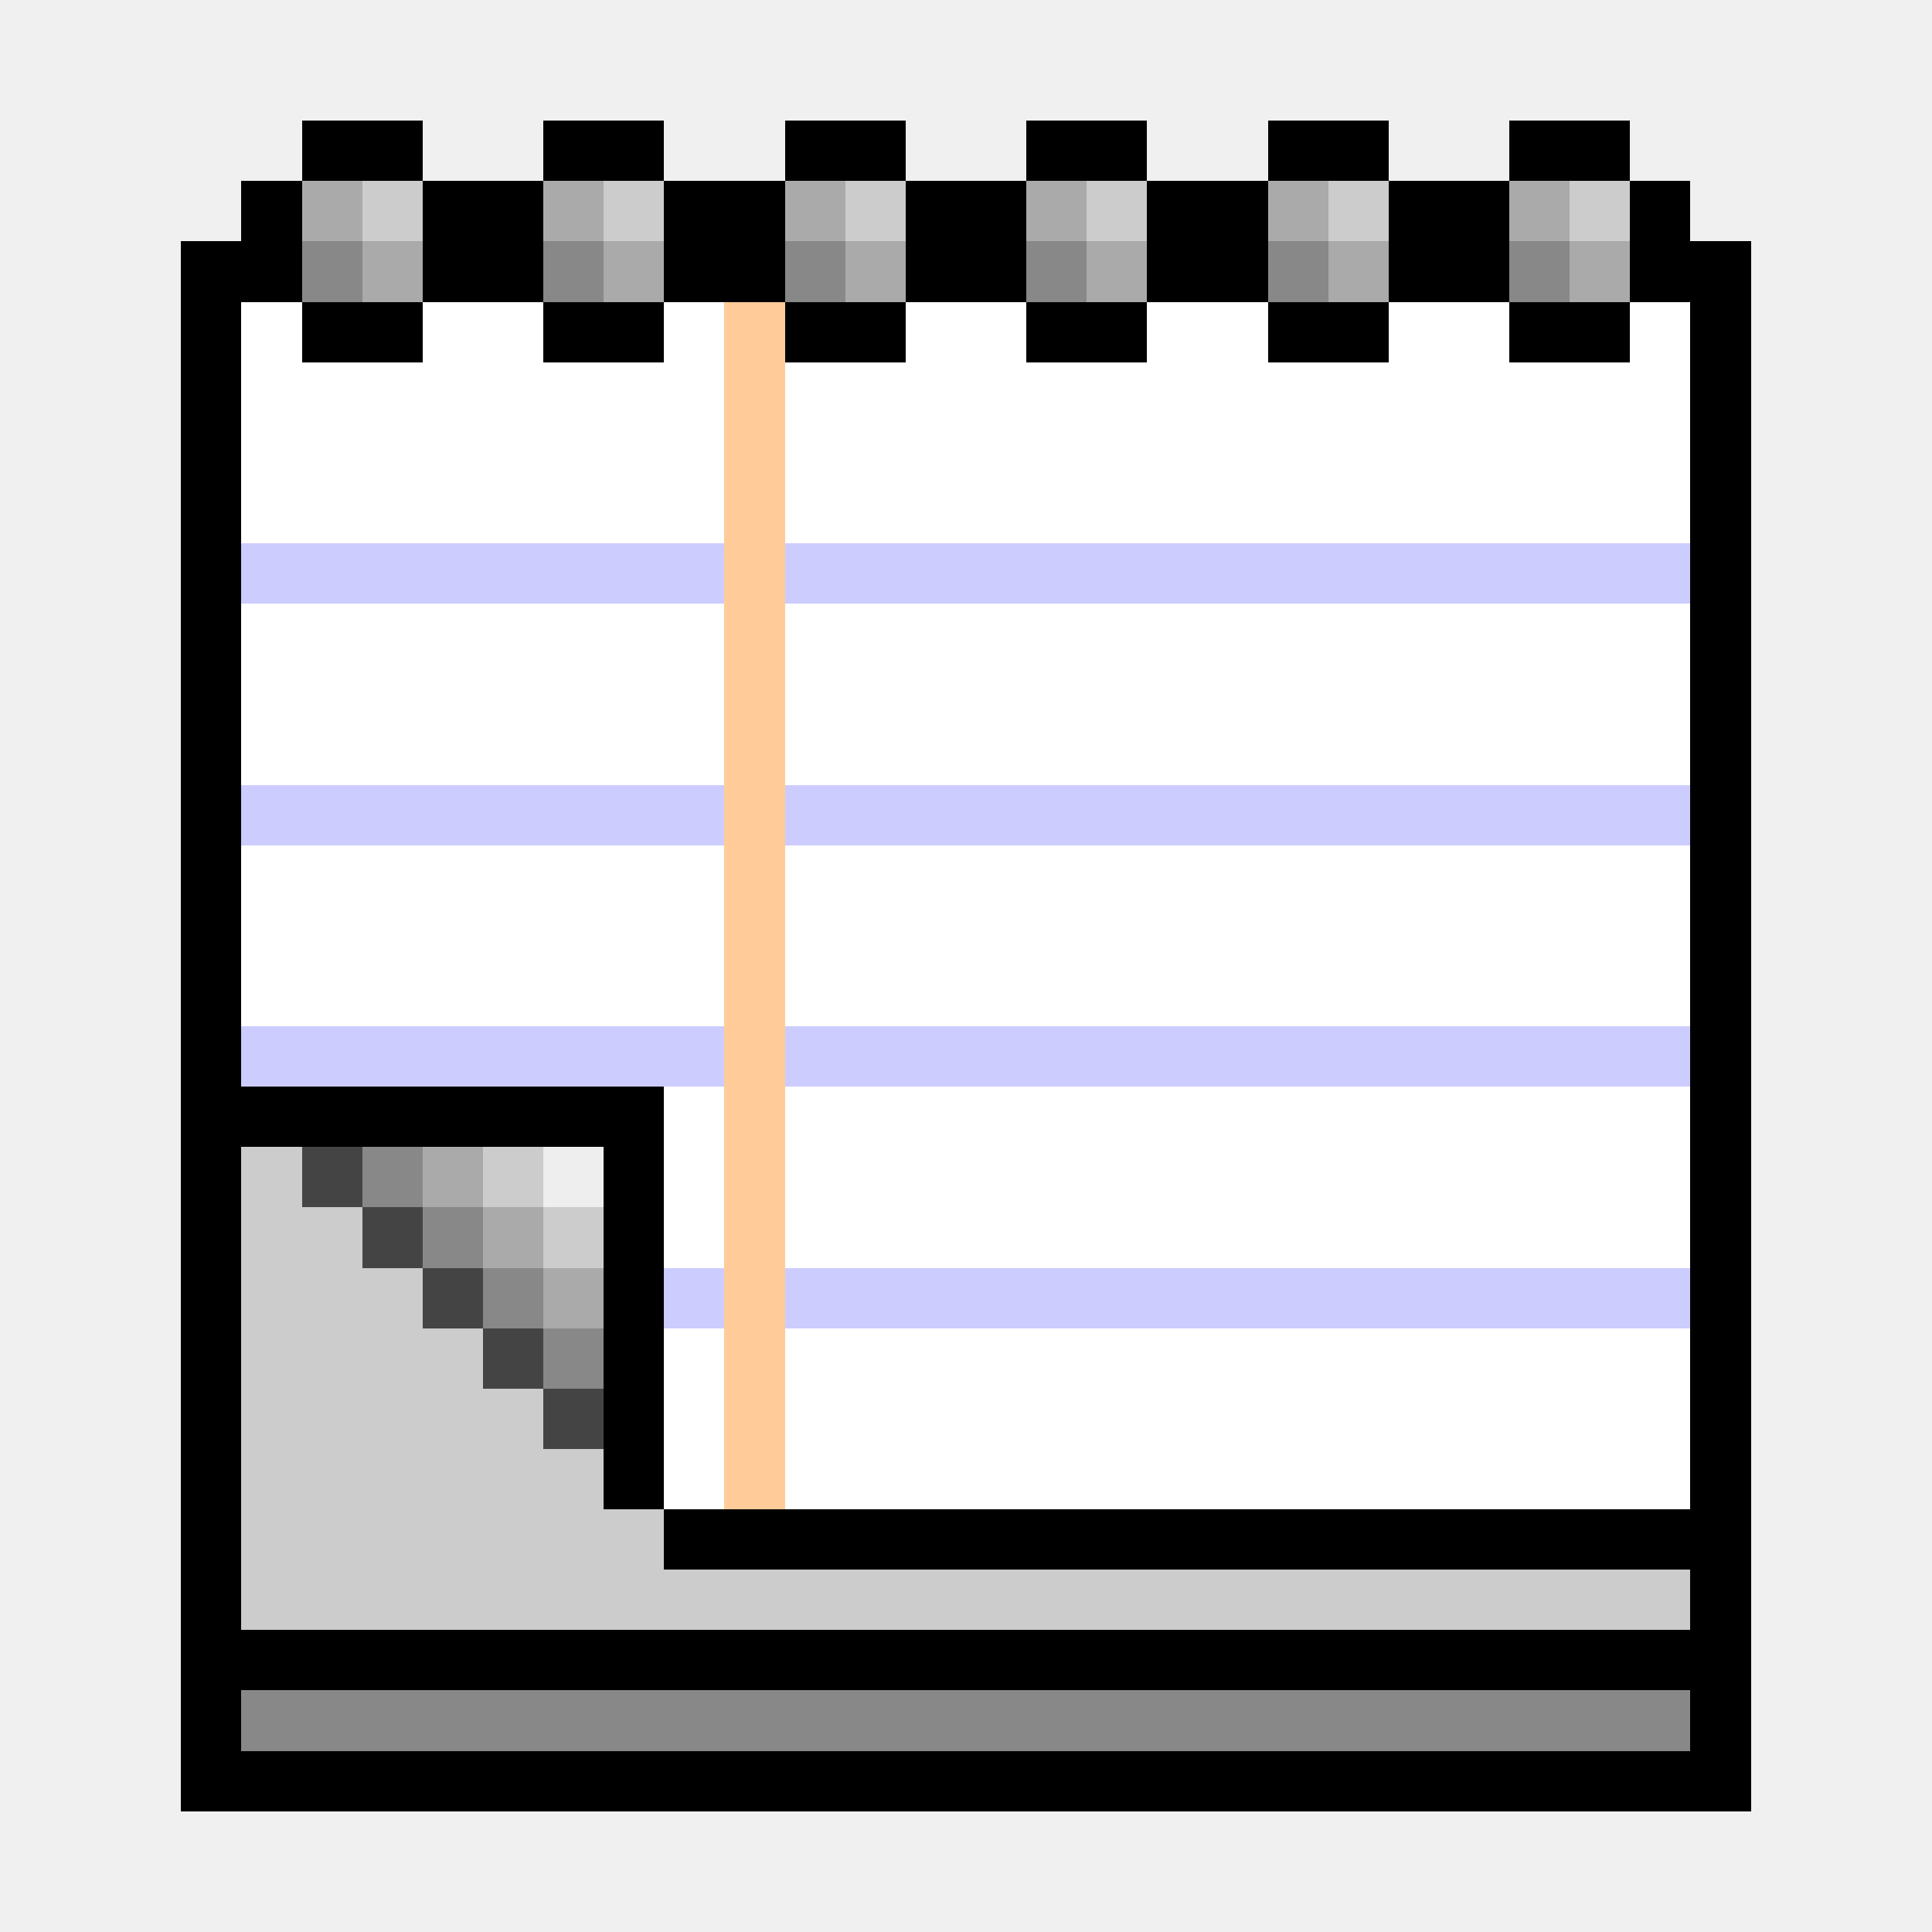
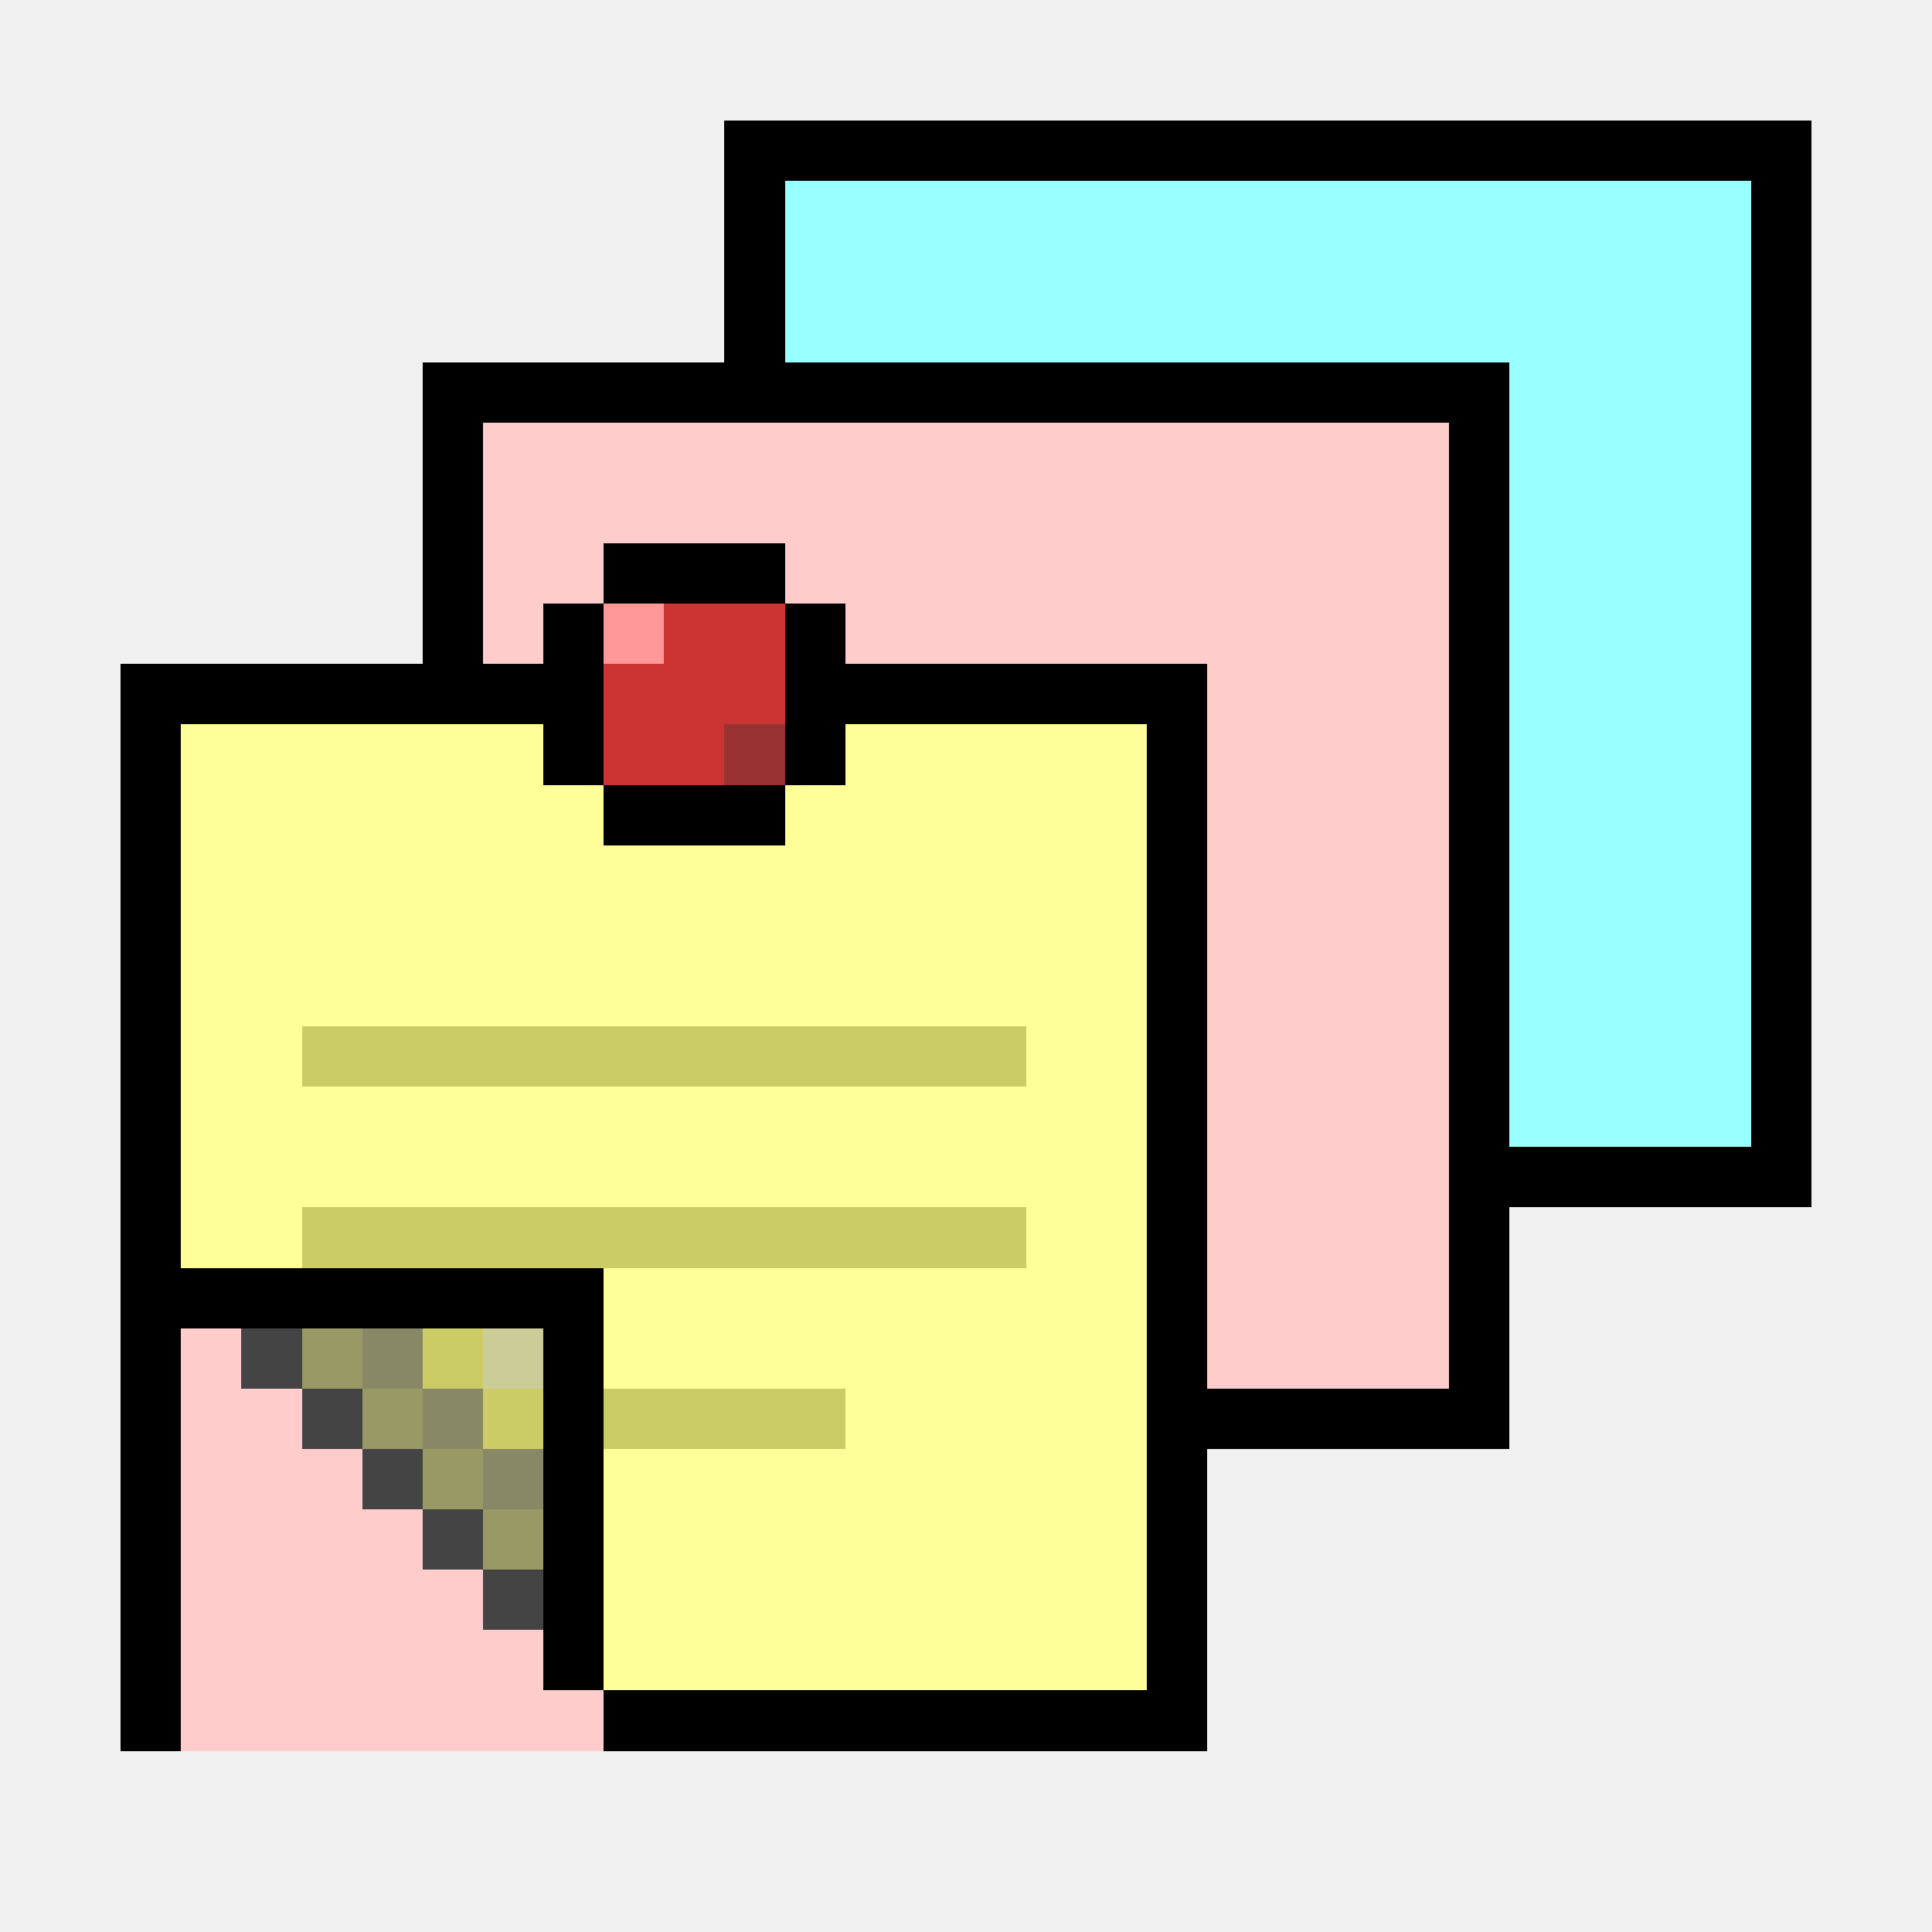
<svg xmlns="http://www.w3.org/2000/svg" width="32" height="32" viewBox="0 0 32 32" shape-rendering="crispEdges">
-   <path fill="#000000" d="M5 2h2v1H5zM9 2h2v1H9zM13 2h2v1H13zM17 2h2v1H17zM21 2h2v1H21zM25 2h2v1H25zM4 3h1v1H4zM7 3h2v1H7zM11 3h2v1H11zM15 3h2v1H15zM19 3h2v1H19zM23 3h2v1H23zM27 3h1v1H27zM3 4h2v1H3zM7 4h2v1H7zM11 4h2v1H11zM15 4h2v1H15zM19 4h2v1H19zM23 4h2v1H23zM27 4h2v1H27zM3 5h1v1H3zM5 5h2v1H5zM9 5h2v1H9zM13 5h2v1H13zM17 5h2v1H17zM21 5h2v1H21zM25 5h2v1H25zM28 5h1v1H28zM3 6h1v1H3zM28 6h1v1H28zM3 7h1v1H3zM28 7h1v1H28zM3 8h1v1H3zM28 8h1v1H28zM3 9h1v1H3zM28 9h1v1H28zM3 10h1v1H3zM28 10h1v1H28zM3 11h1v1H3zM28 11h1v1H28zM3 12h1v1H3zM28 12h1v1H28zM3 13h1v1H3zM28 13h1v1H28zM3 14h1v1H3zM28 14h1v1H28zM3 15h1v1H3zM28 15h1v1H28zM3 16h1v1H3zM28 16h1v1H28zM3 17h1v1H3zM28 17h1v1H28zM3 18h8v1H3zM28 18h1v1H28zM3 19h1v1H3zM10 19h1v1H10zM28 19h1v1H28zM3 20h1v1H3zM10 20h1v1H10zM28 20h1v1H28zM3 21h1v1H3zM10 21h1v1H10zM28 21h1v1H28zM3 22h1v1H3zM10 22h1v1H10zM28 22h1v1H28zM3 23h1v1H3zM10 23h1v1H10zM28 23h1v1H28zM3 24h1v1H3zM10 24h1v1H10zM28 24h1v1H28zM3 25h1v1H3zM11 25h18v1H11zM3 26h1v1H3zM28 26h1v1H28zM3 27h26v1H3zM3 28h1v1H3zM28 28h1v1H28zM3 29h26v1H3z" />
-   <path fill="#aaaaaa" d="M5 3h1v1H5zM9 3h1v1H9zM13 3h1v1H13zM17 3h1v1H17zM21 3h1v1H21zM25 3h1v1H25zM6 4h1v1H6zM10 4h1v1H10zM14 4h1v1H14zM18 4h1v1H18zM22 4h1v1H22zM26 4h1v1H26zM7 19h1v1H7zM8 20h1v1H8zM9 21h1v1H9z" />
-   <path fill="#cccccc" d="M6 3h1v1H6zM10 3h1v1H10zM14 3h1v1H14zM18 3h1v1H18zM22 3h1v1H22zM26 3h1v1H26zM4 19h1v1H4zM8 19h1v1H8zM4 20h2v1H4zM9 20h1v1H9zM4 21h3v1H4zM4 22h4v1H4zM4 23h5v1H4zM4 24h6v1H4zM4 25h7v1H4zM4 26h24v1H4z" />
-   <path fill="#888888" d="M5 4h1v1H5zM9 4h1v1H9zM13 4h1v1H13zM17 4h1v1H17zM21 4h1v1H21zM25 4h1v1H25zM6 19h1v1H6zM7 20h1v1H7zM8 21h1v1H8zM9 22h1v1H9zM4 28h24v1H4z" />
-   <path fill="#ffffff" d="M4 5h1v1H4zM7 5h2v1H7zM11 5h1v1H11zM15 5h2v1H15zM19 5h2v1H19zM23 5h2v1H23zM27 5h1v1H27zM4 6h8v1H4zM13 6h15v1H13zM4 7h8v1H4zM13 7h15v1H13zM4 8h8v1H4zM13 8h15v1H13zM4 10h8v1H4zM13 10h15v1H13zM4 11h8v1H4zM13 11h15v1H13zM4 12h8v1H4zM13 12h15v1H13zM4 14h8v1H4zM13 14h15v1H13zM4 15h8v1H4zM13 15h15v1H13zM4 16h8v1H4zM13 16h15v1H13zM11 18h1v1H11zM13 18h15v1H13zM11 19h1v1H11zM13 19h15v1H13zM11 20h1v1H11zM13 20h15v1H13zM11 22h1v1H11zM13 22h15v1H13zM11 23h1v1H11zM13 23h15v1H13zM11 24h1v1H11zM13 24h15v1H13z" />
-   <path fill="#ffcc99" d="M12 5h1v1H12zM12 6h1v1H12zM12 7h1v1H12zM12 8h1v1H12zM12 9h1v1H12zM12 10h1v1H12zM12 11h1v1H12zM12 12h1v1H12zM12 13h1v1H12zM12 14h1v1H12zM12 15h1v1H12zM12 16h1v1H12zM12 17h1v1H12zM12 18h1v1H12zM12 19h1v1H12zM12 20h1v1H12zM12 21h1v1H12zM12 22h1v1H12zM12 23h1v1H12zM12 24h1v1H12z" />
-   <path fill="#ccccff" d="M4 9h8v1H4zM13 9h15v1H13zM4 13h8v1H4zM13 13h15v1H13zM4 17h8v1H4zM13 17h15v1H13zM11 21h1v1H11zM13 21h15v1H13z" />
-   <path fill="#444444" d="M5 19h1v1H5zM6 20h1v1H6zM7 21h1v1H7zM8 22h1v1H8zM9 23h1v1H9z" />
-   <path fill="#eeeeee" d="M9 19h1v1H9z" />
+   <path fill="#000000" d="M12 2h18v1H12zM12 3h1v1H12zM29 3h1v1H29zM12 4h1v1H12zM29 4h1v1H29zM12 5h1v1H12zM29 5h1v1H29zM7 6h18v1H7zM29 6h1v1H29zM7 7h1v1H7zM24 7h1v1H24zM29 7h1v1H29zM7 8h1v1H7zM24 8h1v1H24zM29 8h1v1H29zM7 9h1v1H7zM10 9h3v1H10zM24 9h1v1H24zM29 9h1v1H29zM7 10h1v1H7zM9 10h1v1H9zM13 10h1v1H13zM24 10h1v1H24zM29 10h1v1H29zM2 11h8v1H2zM13 11h7v1H13zM24 11h1v1H24zM29 11h1v1H29zM2 12h1v1H2zM9 12h1v1H9zM13 12h1v1H13zM19 12h1v1H19zM24 12h1v1H24zM29 12h1v1H29zM2 13h1v1H2zM10 13h3v1H10zM19 13h1v1H19zM24 13h1v1H24zM29 13h1v1H29zM2 14h1v1H2zM19 14h1v1H19zM24 14h1v1H24zM29 14h1v1H29zM2 15h1v1H2zM19 15h1v1H19zM24 15h1v1H24zM29 15h1v1H29zM2 16h1v1H2zM19 16h1v1H19zM24 16h1v1H24zM29 16h1v1H29zM2 17h1v1H2zM19 17h1v1H19zM24 17h1v1H24zM29 17h1v1H29zM2 18h1v1H2zM19 18h1v1H19zM24 18h1v1H24zM29 18h1v1H29zM2 19h1v1H2zM19 19h1v1H19zM24 19h6v1H24zM2 20h1v1H2zM19 20h1v1H19zM24 20h1v1H24zM2 21h8v1H2zM19 21h1v1H19zM24 21h1v1H24zM2 22h1v1H2zM9 22h1v1H9zM19 22h1v1H19zM24 22h1v1H24zM2 23h1v1H2zM9 23h1v1H9zM19 23h6v1H19zM2 24h1v1H2zM9 24h1v1H9zM19 24h1v1H19zM2 25h1v1H2zM9 25h1v1H9zM19 25h1v1H19zM2 26h1v1H2zM9 26h1v1H9zM19 26h1v1H19zM2 27h1v1H2zM9 27h1v1H9zM19 27h1v1H19zM2 28h1v1H2zM10 28h10v1H10z" />
+   <path fill="#99ffff" d="M13 3h16v1H13zM13 4h16v1H13zM13 5h16v1H13zM25 6h4v1H25zM25 7h4v1H25zM25 8h4v1H25zM25 9h4v1H25zM25 10h4v1H25zM25 11h4v1H25zM25 12h4v1H25zM25 13h4v1H25zM25 14h4v1H25zM25 15h4v1H25zM25 16h4v1H25zM25 17h4v1H25zM25 18h4v1H25z" />
+   <path fill="#ffcccc" d="M8 7h16v1H8zM8 8h16v1H8zM8 9h2v1H8zM13 9h11v1H13zM8 10h1v1H8zM14 10h10v1H14zM20 11h4v1H20zM20 12h4v1H20zM20 13h4v1H20zM20 14h4v1H20zM20 15h4v1H20zM20 16h4v1H20zM20 17h4v1H20zM20 18h4v1H20zM20 19h4v1H20zM20 20h4v1H20zM20 21h4v1H20zM3 22h1v1H3zM20 22h4v1H20zM3 23h2v1H3zM3 24h3v1H3zM3 25h4v1H3zM3 26h5v1H3zM3 27h6v1H3zM3 28h7v1H3z" />
+   <path fill="#ff9999" d="M10 10h1v1H10z" />
+   <path fill="#cc3333" d="M11 10h2v1H11zM10 11h3v1H10zM10 12h2v1H10z" />
+   <path fill="#ffff99" d="M3 12h6v1H3zM14 12h5v1H14zM3 13h7v1H3zM13 13h6v1H13zM3 14h16v1H3zM3 15h16v1H3zM3 16h16v1H3zM3 17h2v1H3zM17 17h2v1H17zM3 18h16v1H3zM3 19h16v1H3zM3 20h2v1H3zM17 20h2v1H17zM10 21h9v1H10zM10 22h9v1H10zM14 23h5v1H14zM10 24h9v1H10zM10 25h9v1H10zM10 26h9v1H10zM10 27h9v1H10z" />
+   <path fill="#993333" d="M12 12h1v1H12z" />
+   <path fill="#cccc66" d="M5 17h12v1H5zM5 20h12v1H5zM7 22h1v1H7zM8 23h1v1H8zM10 23h4v1H10z" />
+   <path fill="#444444" d="M4 22h1v1H4zM5 23h1v1H5zM6 24h1v1H6zM7 25h1v1H7zM8 26h1v1H8z" />
+   <path fill="#999966" d="M5 22h1v1H5zM6 23h1v1H6zM7 24h1v1H7zM8 25h1v1H8z" />
+   <path fill="#888866" d="M6 22h1v1H6zM7 23h1v1H7zM8 24h1v1H8z" />
+   <path fill="#cccc99" d="M8 22h1v1H8z" />
</svg>
